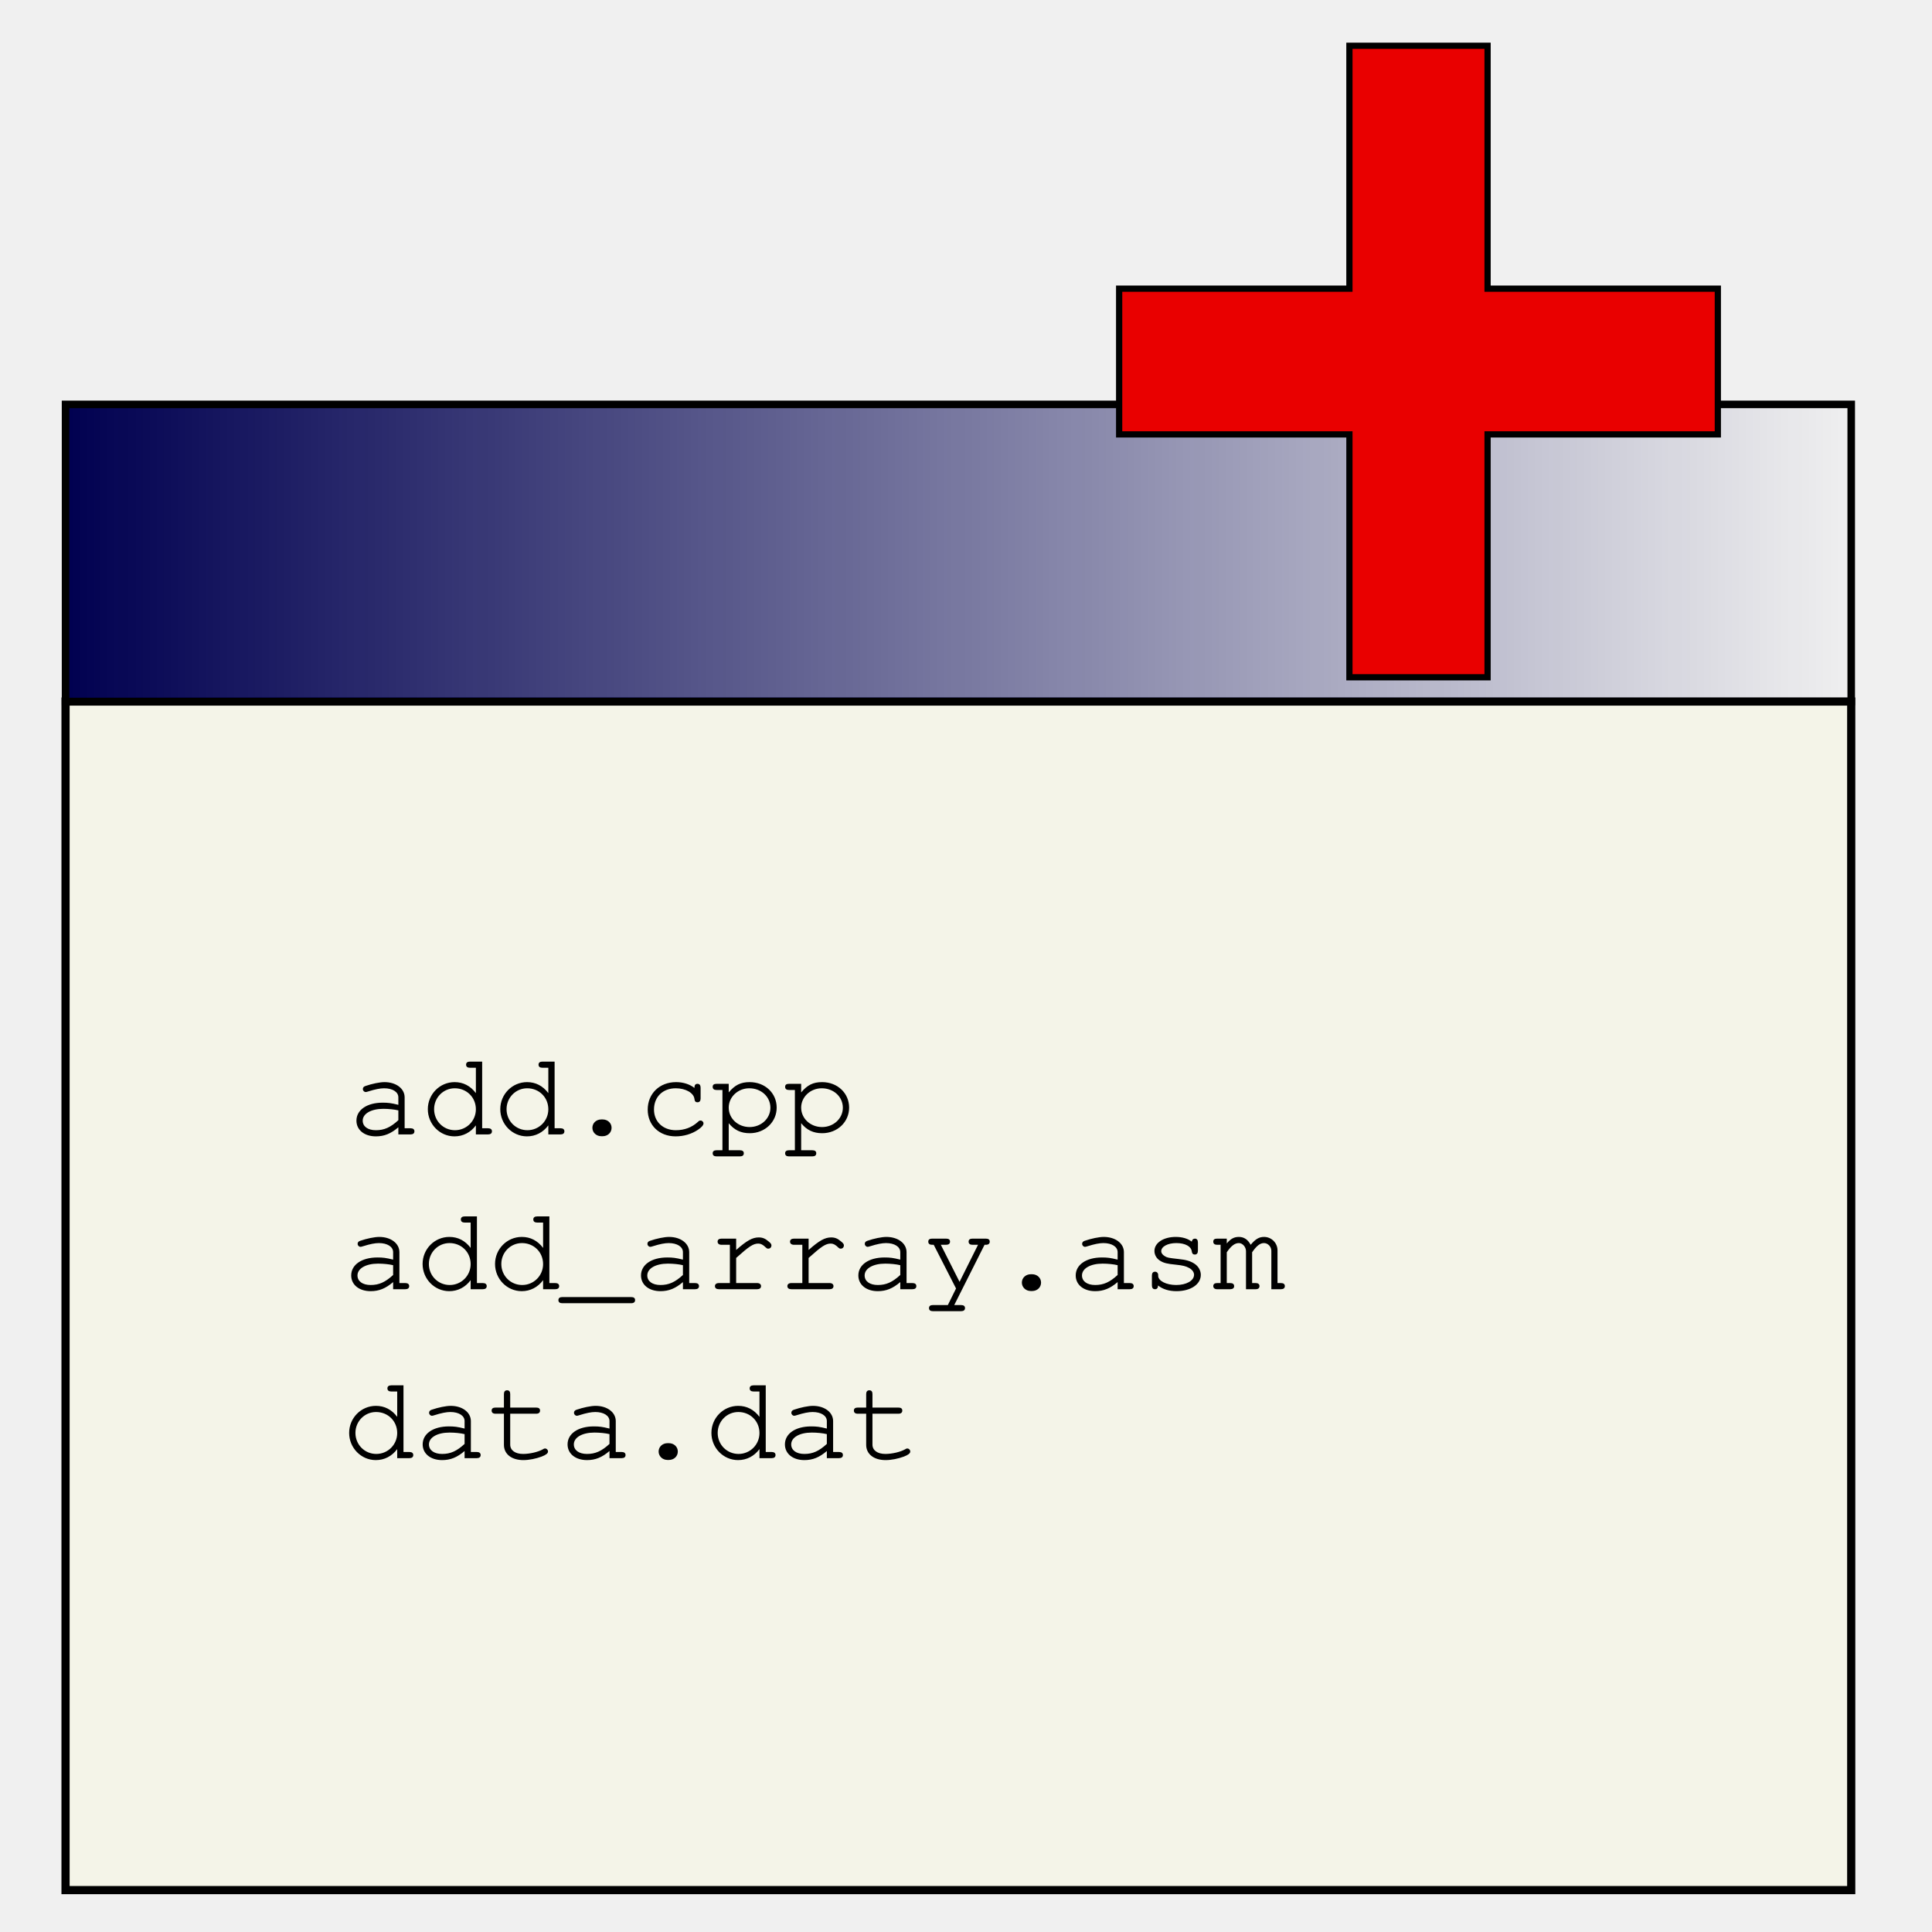
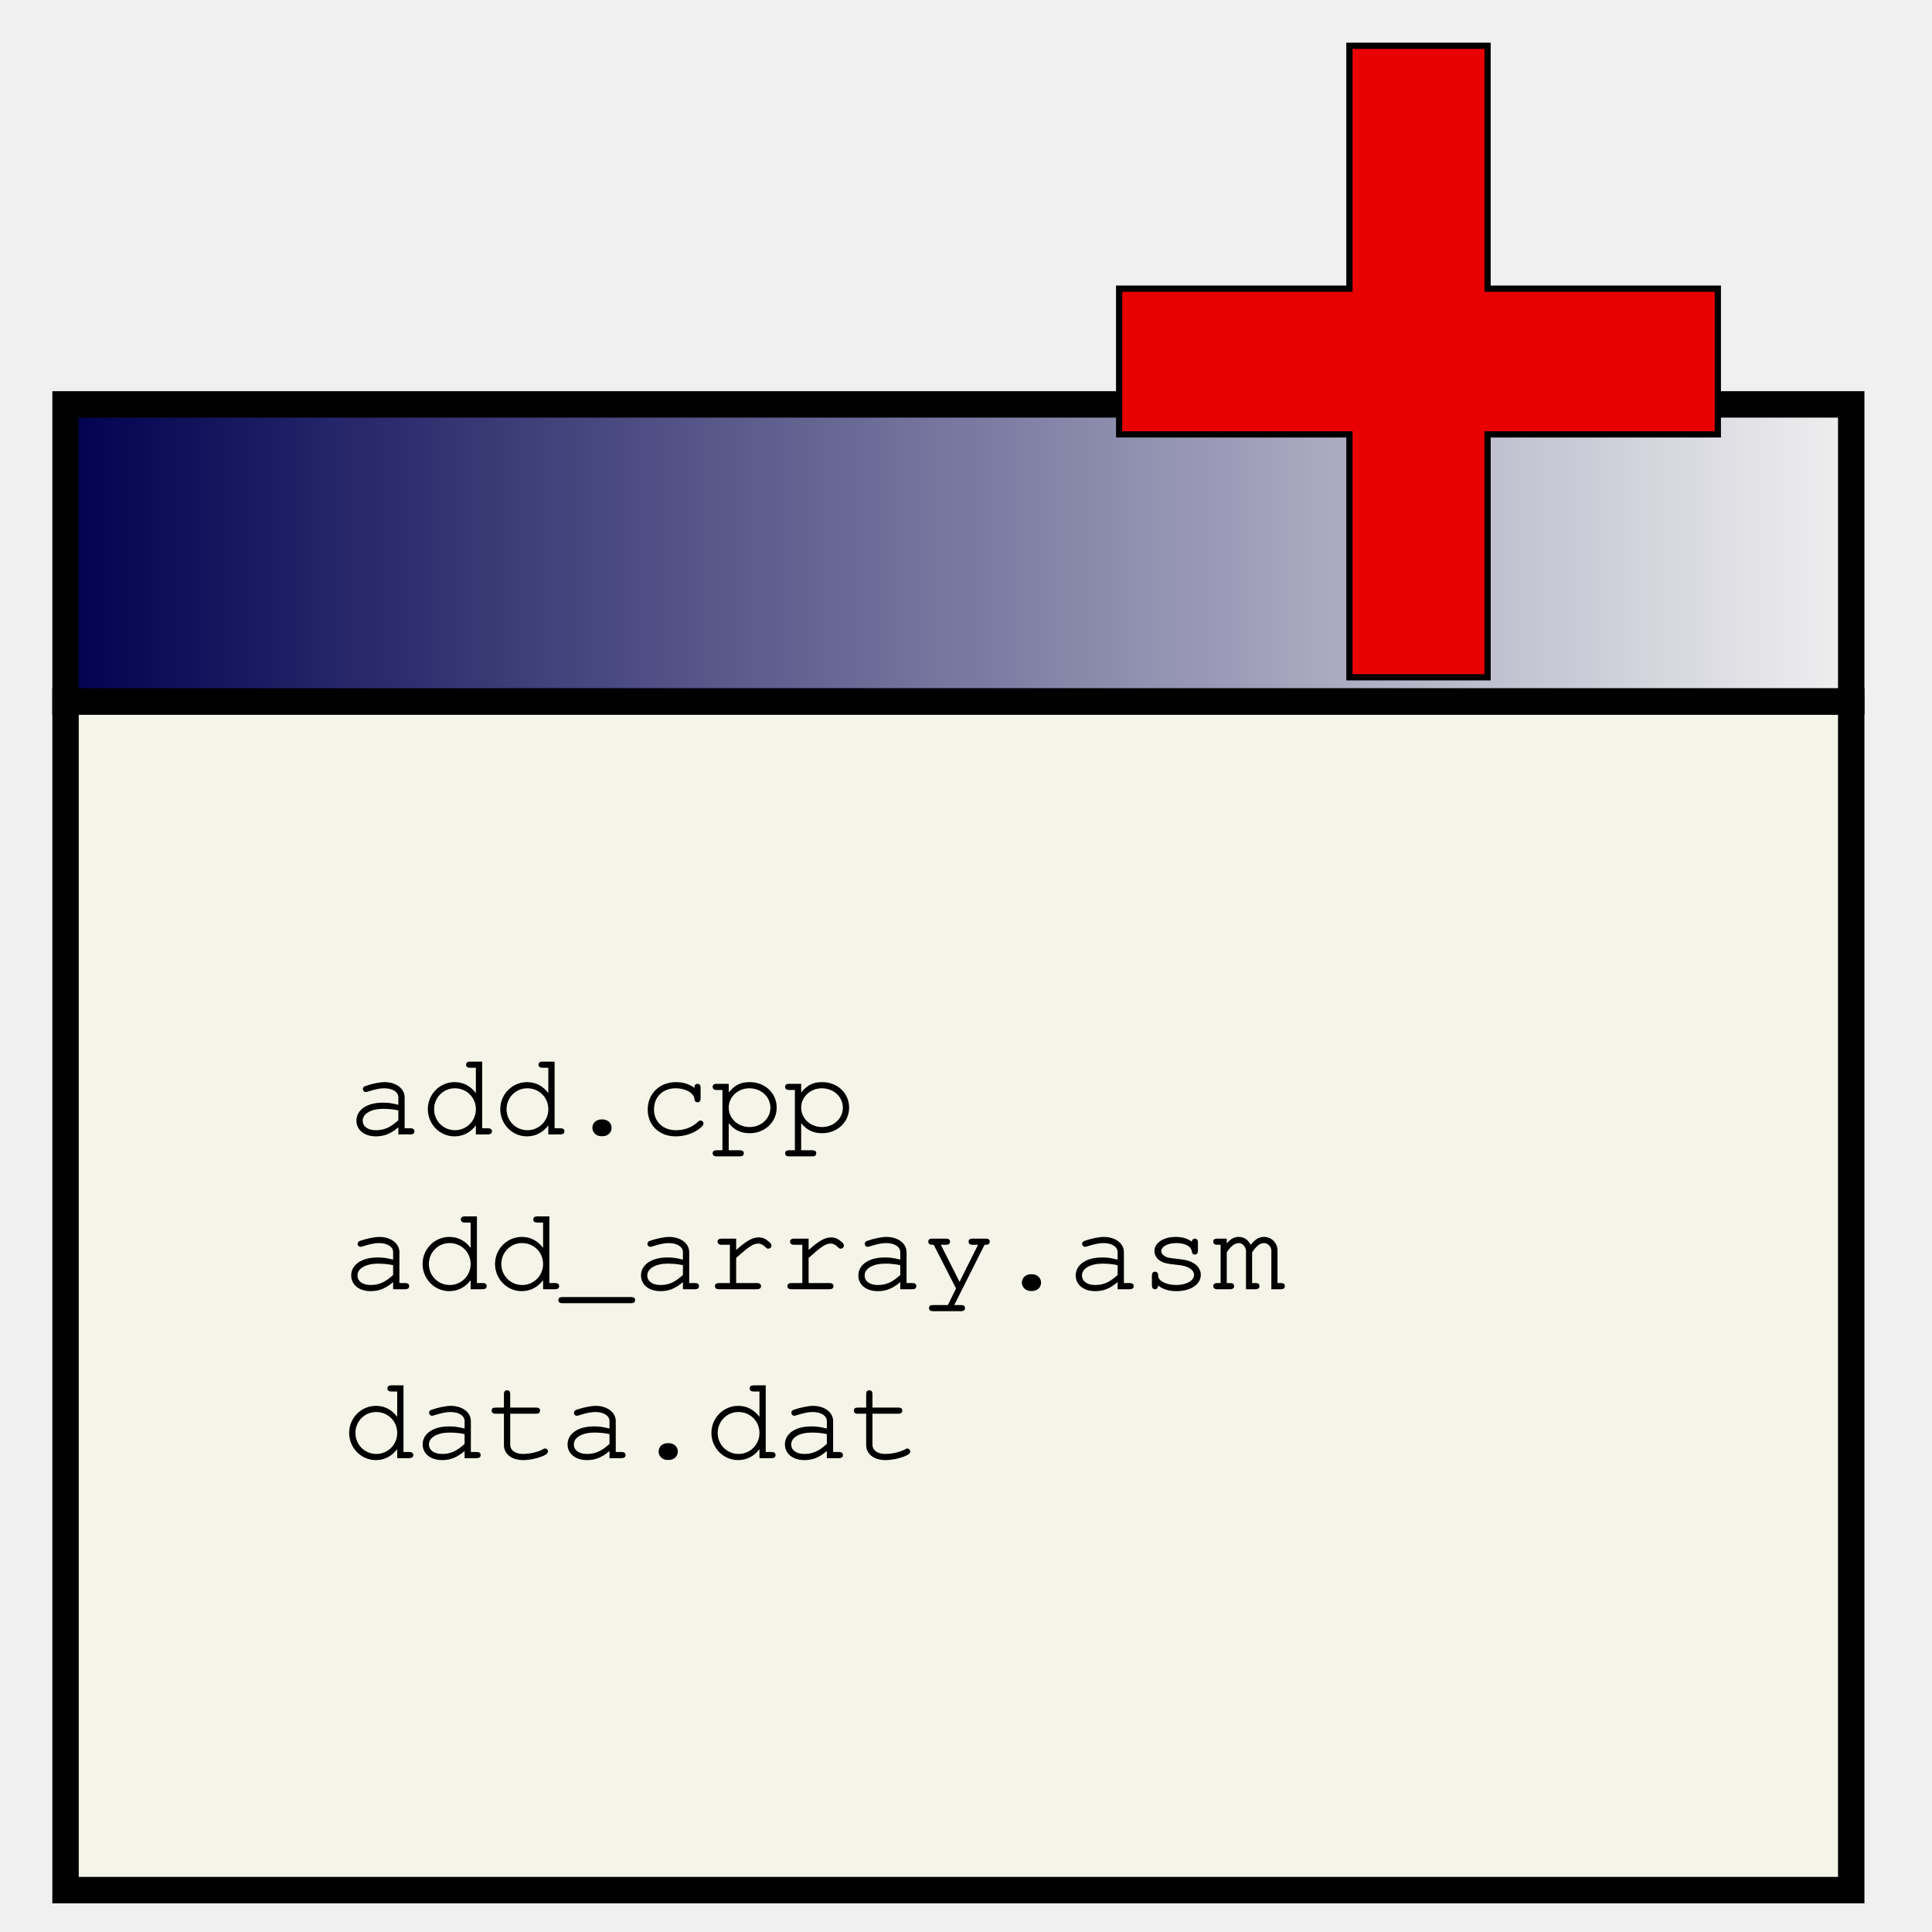
- <svg xmlns="http://www.w3.org/2000/svg" xmlns:xlink="http://www.w3.org/1999/xlink" height="1024" viewBox="0 0 1024 1024" width="1024" version="1.1" id="svg31">
+ <svg xmlns="http://www.w3.org/2000/svg" xmlns:xlink="http://www.w3.org/1999/xlink" id="svg31" version="1.1" width="1024" viewBox="0 0 1024 1024" height="1024">
  <defs id="defs35">
    <linearGradient id="linearGradient6283">
-       <stop id="stop6279" offset="0" style="stop-color:#000050;stop-opacity:1;" />
-       <stop id="stop6281" offset="1" style="stop-color:#000050;stop-opacity:0;" />
+       <stop style="stop-color:#000050;stop-opacity:1;" offset="0" id="stop6279" />
+       <stop style="stop-color:#000050;stop-opacity:0;" offset="1" id="stop6281" />
    </linearGradient>
-     <linearGradient gradientUnits="userSpaceOnUse" y2="283.319" x2="994.033" y1="283.319" x1="43.586" id="linearGradient6285" xlink:href="#linearGradient6283" gradientTransform="translate(-10.84746,9.762712)" />
+     <linearGradient gradientTransform="translate(-10.84746,9.762712)" xlink:href="#linearGradient6283" id="linearGradient6285" x1="43.586" y1="283.319" x2="994.033" y2="283.319" gradientUnits="userSpaceOnUse" />
  </defs>
-   <pattern id="a" patternTransform="matrix(0,9.140141,-12.43069,0,1228.085,124.3407)" xlink:href="#b" />
-   <pattern id="b" height="1" patternTransform="scale(10)" patternUnits="userSpaceOnUse" width="5">
-     <path d="m0-.5h1v2h-1z" fill="#fff" id="path3" />
+   <pattern xlink:href="#b" patternTransform="matrix(0,9.140141,-12.43069,0,1228.085,124.3407)" id="a" />
+   <pattern width="5" patternUnits="userSpaceOnUse" patternTransform="scale(10)" height="1" id="b">
+     <path id="path3" fill="#fff" d="m0-.5h1v2h-1z" />
  </pattern>
-   <linearGradient id="c" gradientUnits="userSpaceOnUse" x1="30" x2="994" y1="272" y2="272" gradientTransform="matrix(0.9858822,0,0,0.9843229,14.03779,15.58322)">
-     <stop offset="0" stop-color="#19307b" id="stop6" />
-     <stop offset="1" stop-color="#19307b" stop-opacity="0" id="stop8" />
+   <linearGradient gradientTransform="matrix(0.9858822,0,0,0.9843229,14.03779,15.58322)" y2="272" y1="272" x2="994" x1="30" gradientUnits="userSpaceOnUse" id="c">
+     <stop id="stop6" stop-color="#19307b" offset="0" />
+     <stop id="stop8" stop-opacity="0" stop-color="#19307b" offset="1" />
  </linearGradient>
-   <path style="stroke:#000000;fill:#f4f4e8;fill-opacity:1" id="path11" stroke-width="4.328" d="M 981.186,371.828 V 1001.794 H 34.739 V 371.828 Z" />
-   <path style="fill:url(#linearGradient6285);fill-opacity:1;stroke:#000000" id="path15" stroke-width="4" d="M 34.739,214.336 H 981.186 V 371.828 H 34.739 Z" />
-   <path style="stroke:#000000" id="path17" stroke-width="3.3" fill="#e90000" d="M 715.217,24.263 H 788.444 V 152.998 h 122.045 v 77.241 H 788.444 v 128.736 H 715.217 V 230.24 H 593.172 v -77.241 h 122.045 z" />
-   <text style="font-size:40px;font-family:sans-serif;" font-family="sans-serif" font-size="40" x="184.636" y="601.267" id="text29">
-     <tspan font-family="Andale Mono" font-size="85.333" x="184.636" y="601.267" id="tspan21" style="font-style:normal;font-variant:normal;font-weight:normal;font-stretch:normal;font-size:64px;font-family:Courier;-inkscape-font-specification:'Courier Normal';font-variant-ligatures:normal;font-variant-caps:normal;font-variant-numeric:normal;font-variant-east-asian:normal">add.cpp</tspan>
+   <path d="M 981.186,371.828 V 1001.794 H 34.739 V 371.828 Z" id="path11" style="stroke:#000000;fill:#f4f4e8;fill-opacity:1;stroke-width:14;stroke-miterlimit:4;stroke-dasharray:none" />
+   <path d="M 34.739,214.336 H 981.186 V 371.828 H 34.739 Z" id="path15" style="fill:url(#linearGradient6285);fill-opacity:1;stroke:#000000;stroke-width:14;stroke-miterlimit:4;stroke-dasharray:none" />
+   <path d="M 715.217,24.263 H 788.444 V 152.998 h 122.045 v 77.241 H 788.444 v 128.736 H 715.217 V 230.24 H 593.172 v -77.241 h 122.045 z" fill="#e90000" stroke-width="3.3" id="path17" style="stroke:#000000" />
+   <text id="text29" y="601.267" x="184.636" font-size="40" font-family="sans-serif" style="font-size:40px;font-family:sans-serif;">
+     <tspan style="font-style:normal;font-variant:normal;font-weight:normal;font-stretch:normal;font-size:64px;font-family:Courier;-inkscape-font-specification:'Courier Normal';font-variant-ligatures:normal;font-variant-caps:normal;font-variant-numeric:normal;font-variant-east-asian:normal" id="tspan21" y="601.267" x="184.636" font-size="85.333" font-family="Andale Mono">add.cpp</tspan>
  </text>
-   <text xml:space="preserve" style="font-size:40px;line-height:1;font-family:'Andale Mono';-inkscape-font-specification:'Andale Mono Normal'" x="184.407" y="677.966" id="text864">
-     <tspan id="tspan862" x="184.407" y="677.966" />
+   <text id="text864" y="677.966" x="184.407" style="font-size:40px;line-height:1;font-family:'Andale Mono';-inkscape-font-specification:'Andale Mono Normal'" xml:space="preserve">
+     <tspan y="677.966" x="184.407" id="tspan862" />
  </text>
-   <text xml:space="preserve" style="font-size:64px;line-height:1;font-family:'Andale Mono';-inkscape-font-specification:'Andale Mono Normal';" x="181.865" y="683.313" id="text868">
-     <tspan style="font-style:normal;font-variant:normal;font-weight:normal;font-stretch:normal;font-size:64px;font-family:Courier;-inkscape-font-specification:'Courier Normal';font-variant-ligatures:normal;font-variant-caps:normal;font-variant-numeric:normal;font-variant-east-asian:normal" x="181.865" y="683.313" id="tspan870">add_array.asm</tspan>
+   <text id="text868" y="683.313" x="181.865" style="font-size:64px;line-height:1;font-family:'Andale Mono';-inkscape-font-specification:'Andale Mono Normal';" xml:space="preserve">
+     <tspan id="tspan870" y="683.313" x="181.865" style="font-style:normal;font-variant:normal;font-weight:normal;font-stretch:normal;font-size:64px;font-family:Courier;-inkscape-font-specification:'Courier Normal';font-variant-ligatures:normal;font-variant-caps:normal;font-variant-numeric:normal;font-variant-east-asian:normal">add_array.asm</tspan>
  </text>
-   <text xml:space="preserve" style="font-size:85.333px;line-height:1;font-family:'Andale Mono';-inkscape-font-specification:'Andale Mono Normal';" x="181.339" y="772.852" id="text878">
-     <tspan id="tspan876" x="181.339" y="772.852" style="font-style:normal;font-variant:normal;font-weight:normal;font-stretch:normal;font-size:64px;font-family:Courier;-inkscape-font-specification:'Courier Normal';font-variant-ligatures:normal;font-variant-caps:normal;font-variant-numeric:normal;font-variant-east-asian:normal">data.dat</tspan>
+   <text id="text878" y="772.852" x="181.339" style="font-size:85.333px;line-height:1;font-family:'Andale Mono';-inkscape-font-specification:'Andale Mono Normal';" xml:space="preserve">
+     <tspan style="font-style:normal;font-variant:normal;font-weight:normal;font-stretch:normal;font-size:64px;font-family:Courier;-inkscape-font-specification:'Courier Normal';font-variant-ligatures:normal;font-variant-caps:normal;font-variant-numeric:normal;font-variant-east-asian:normal" y="772.852" x="181.339" id="tspan876">data.dat</tspan>
  </text>
</svg>
